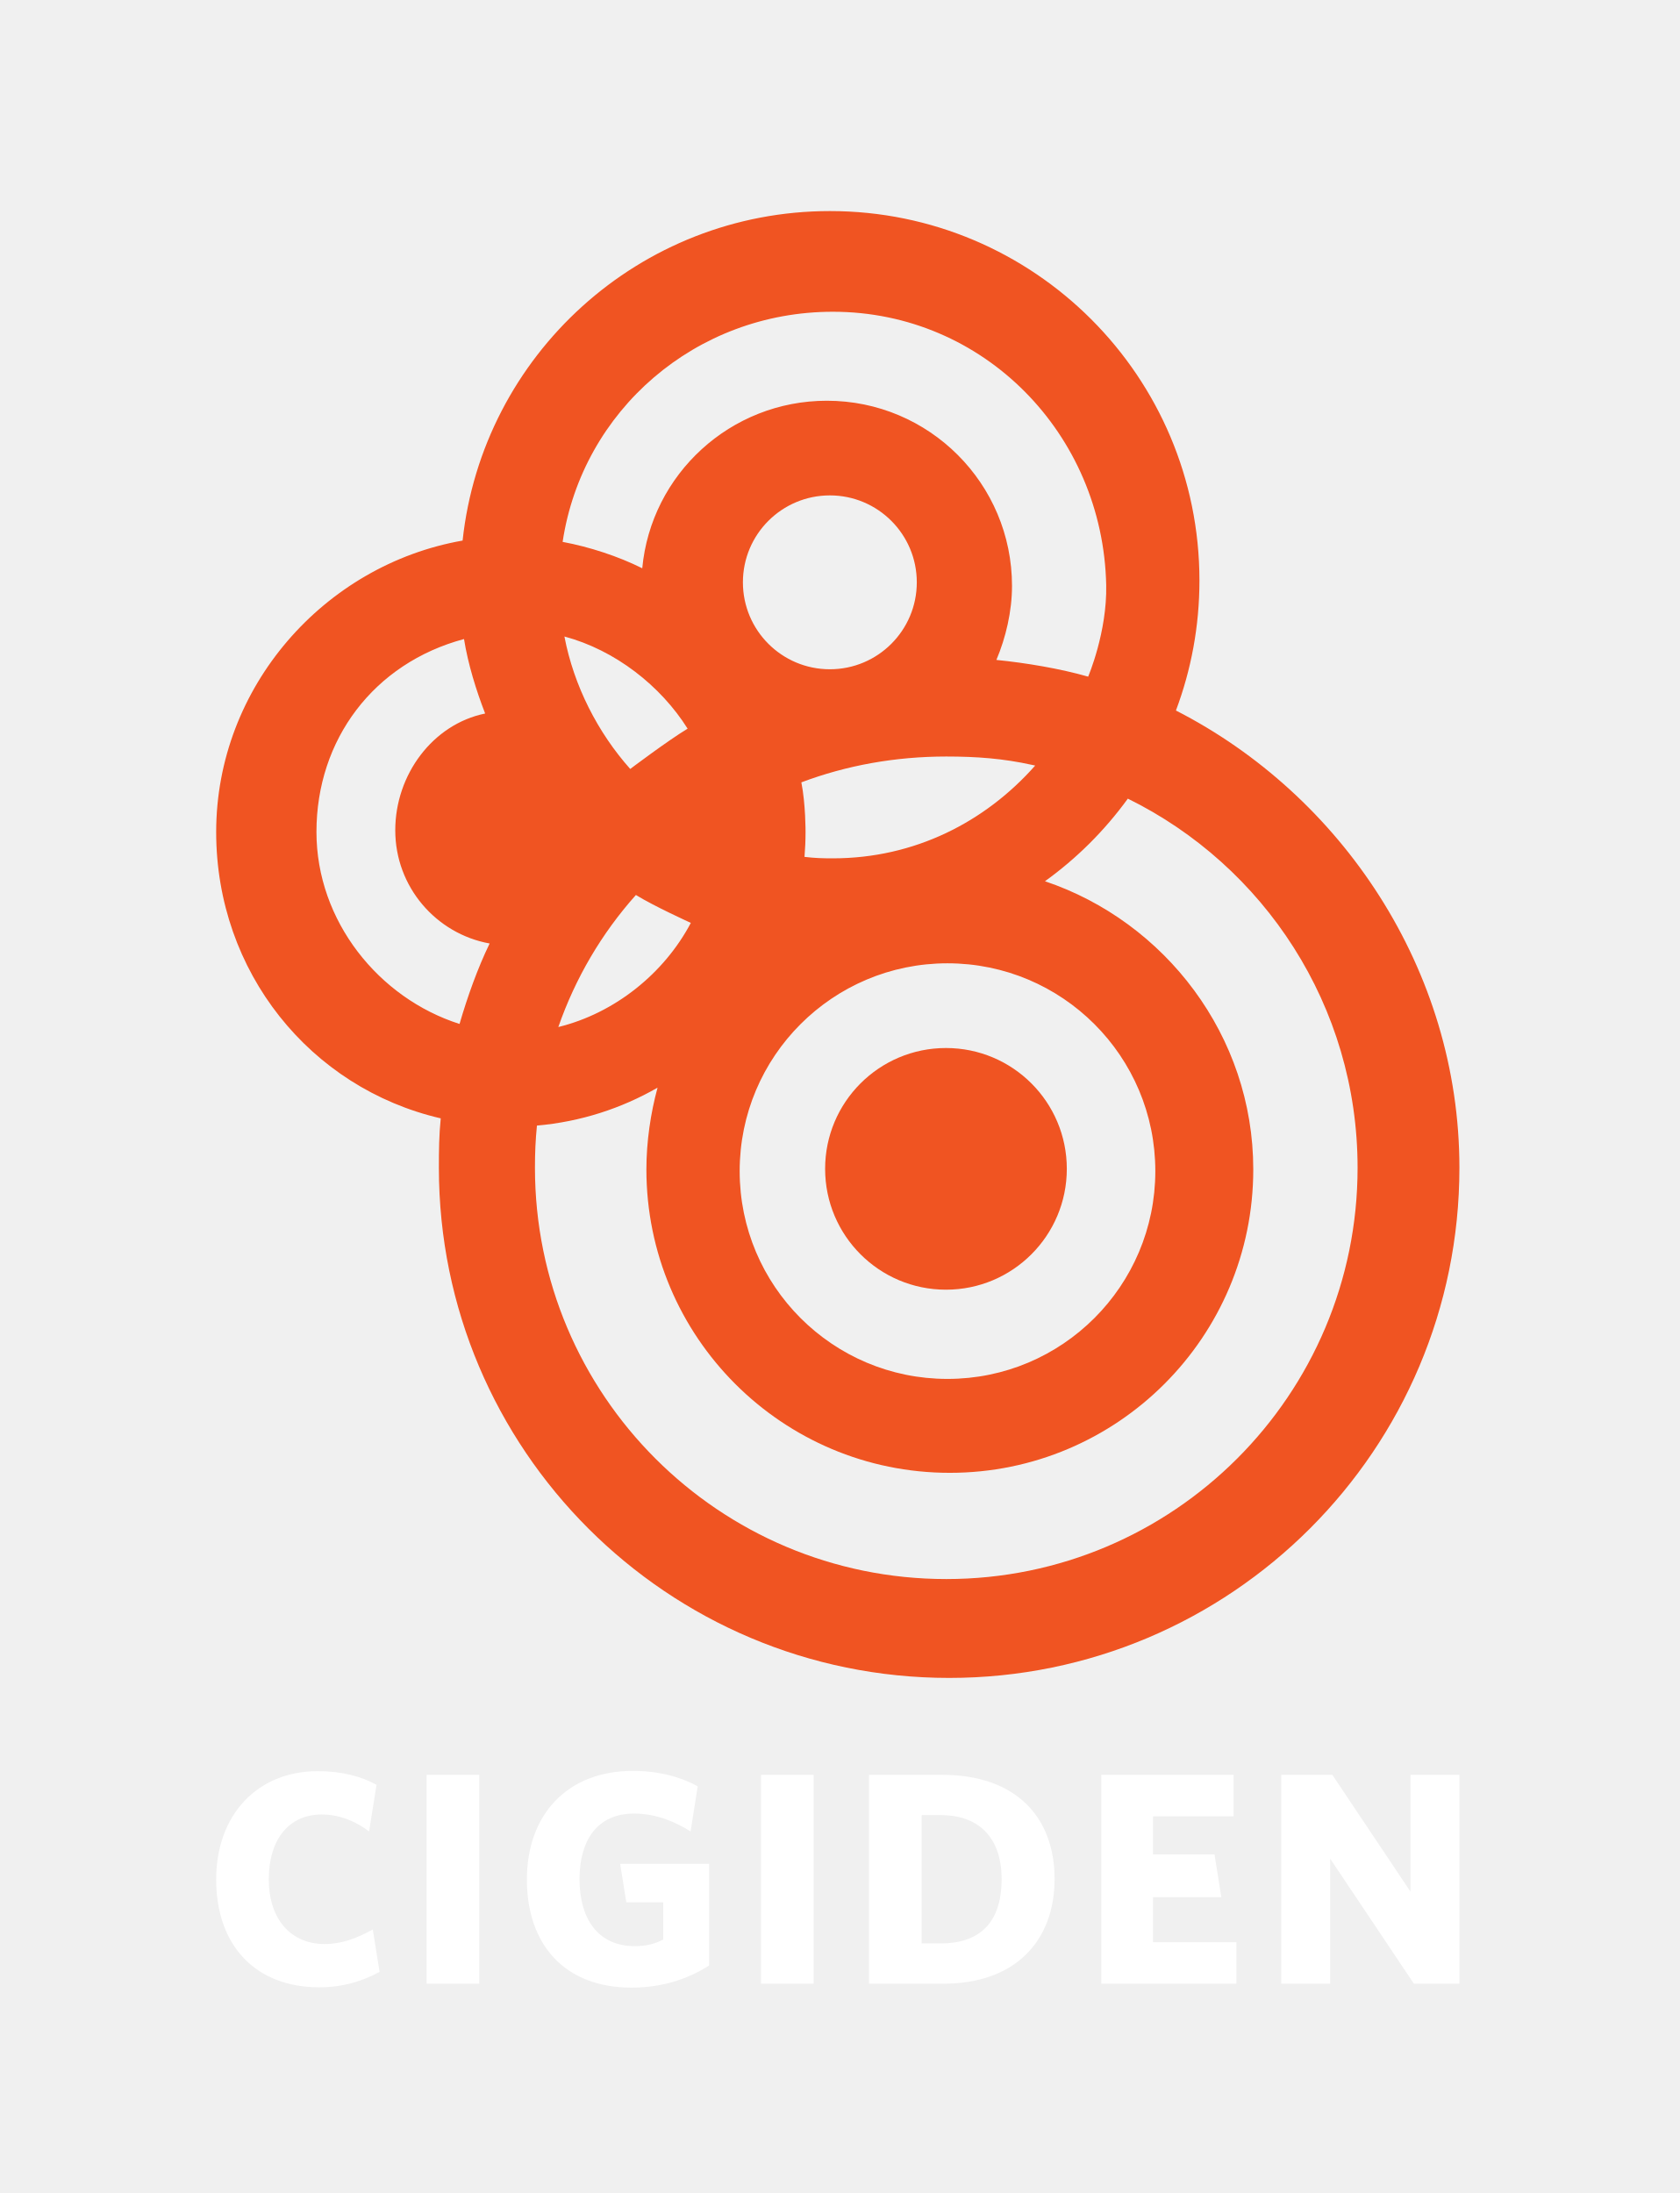
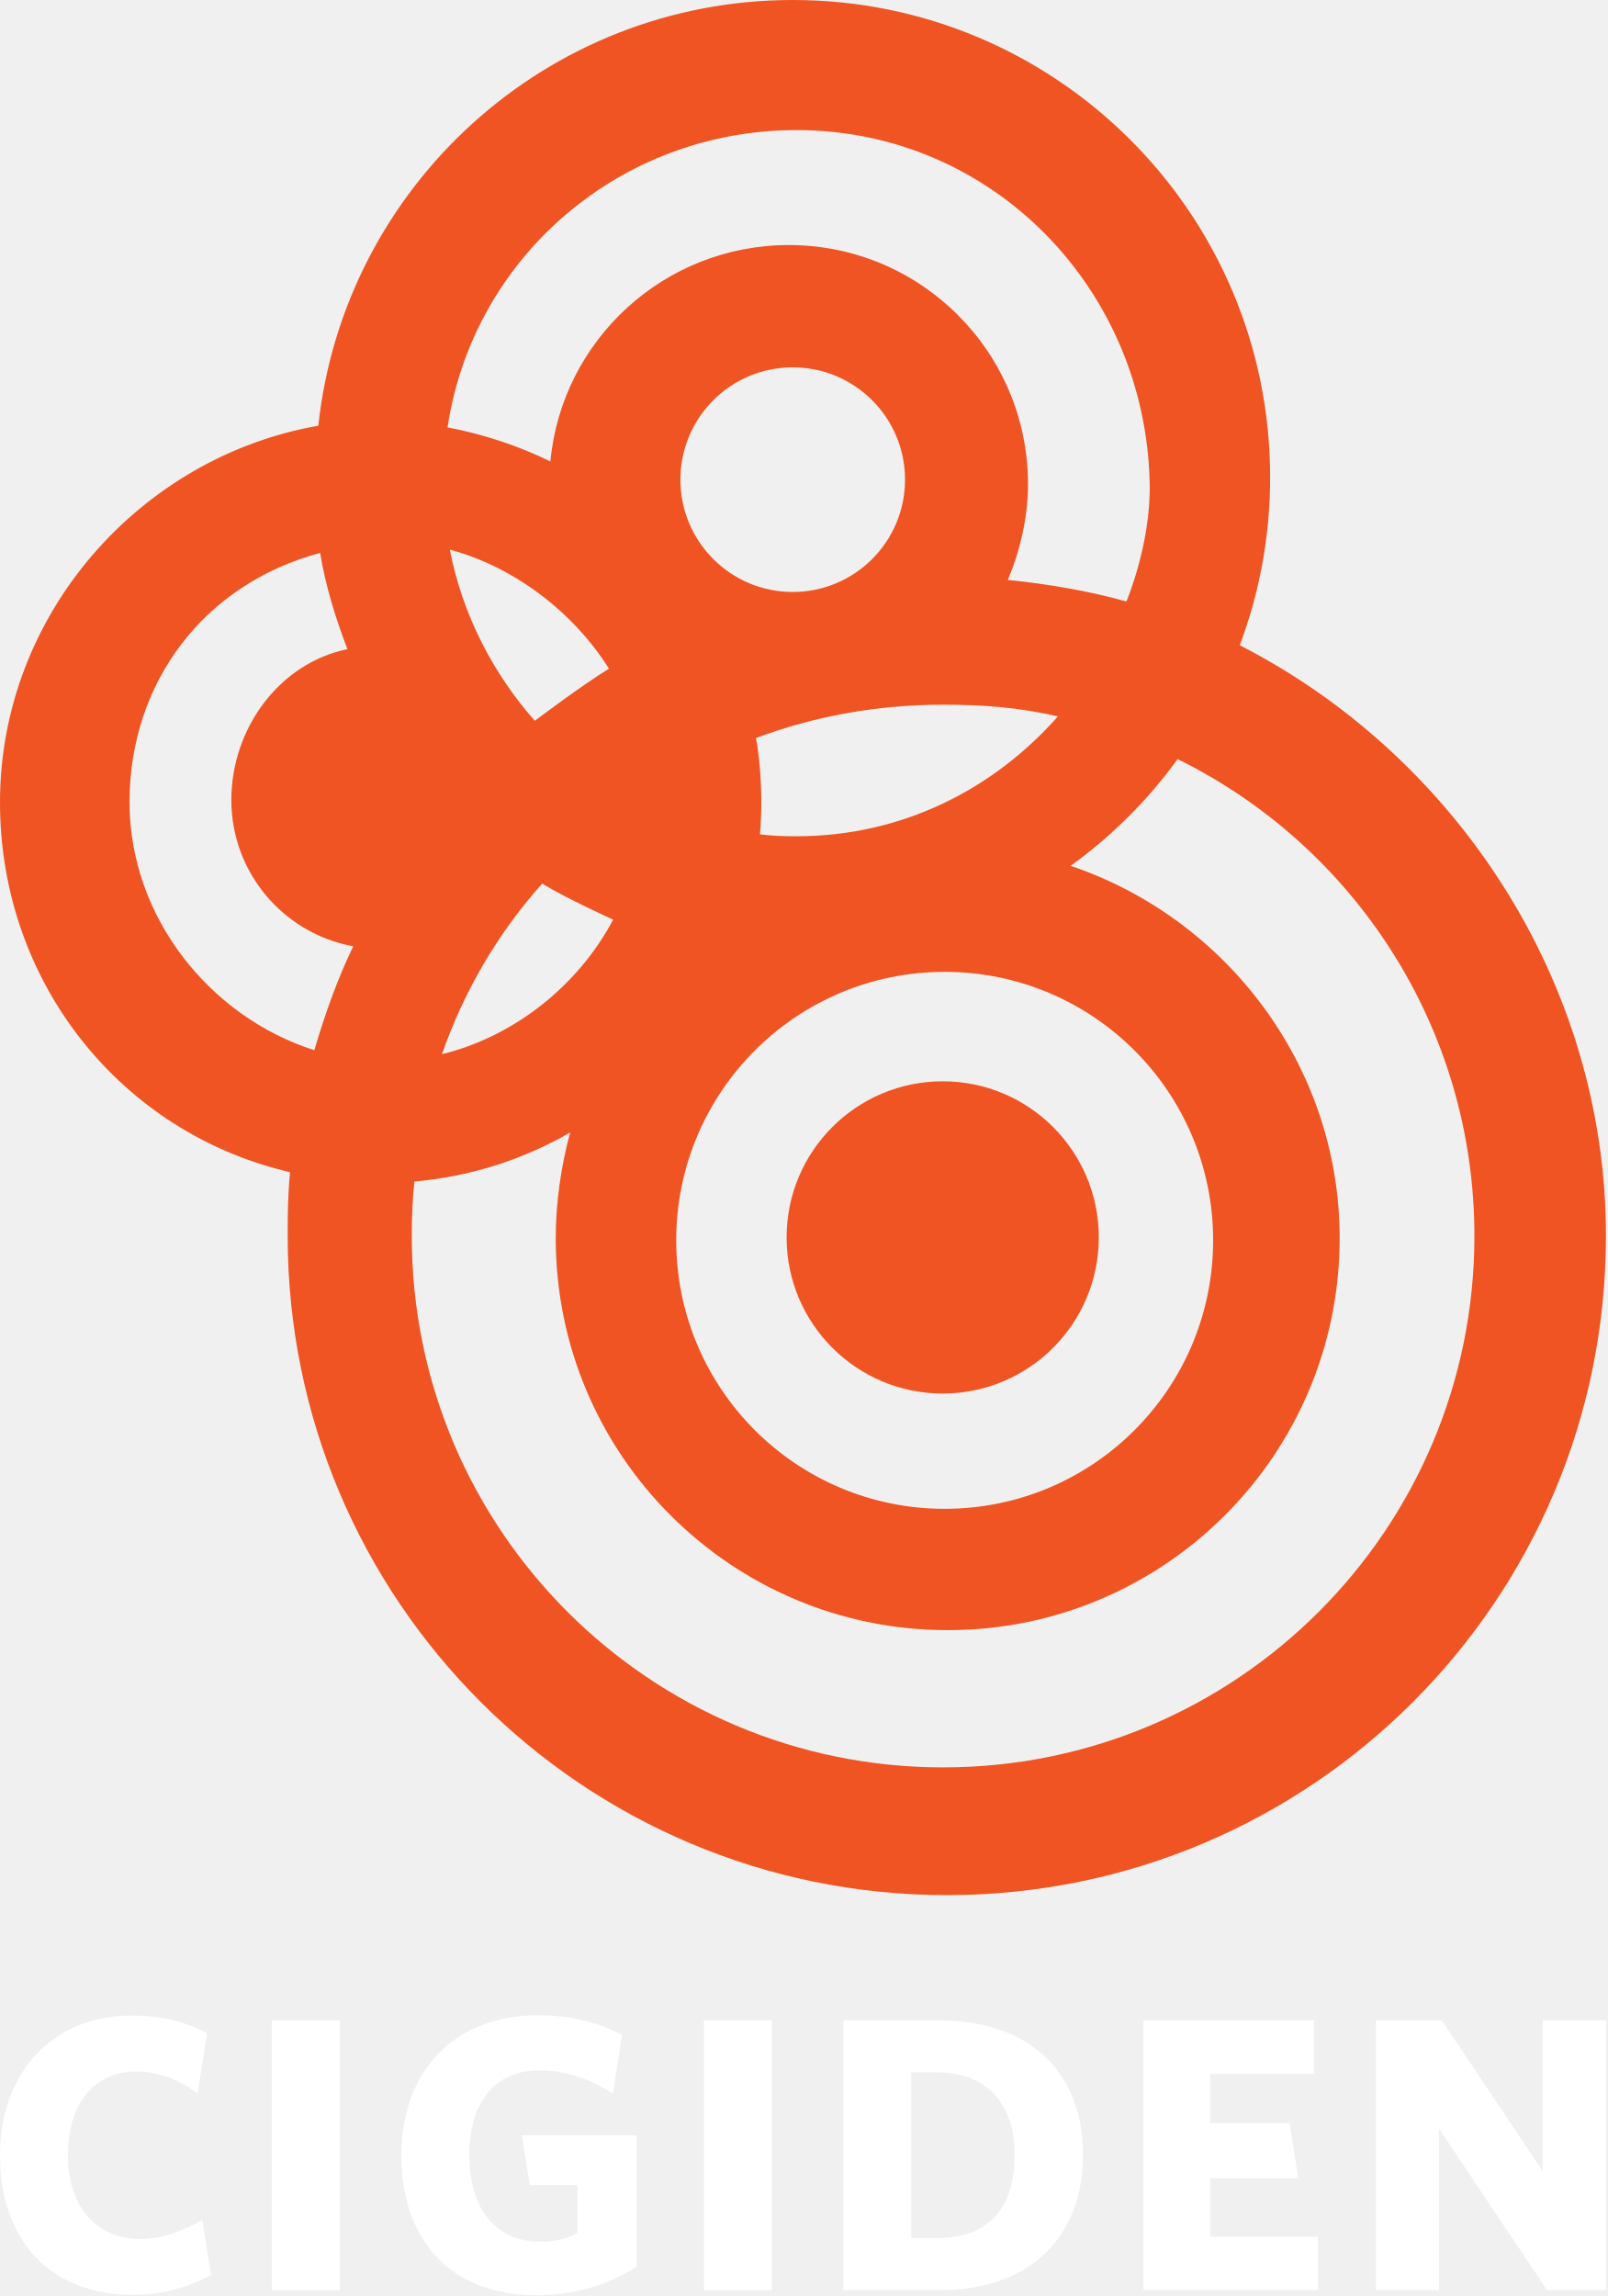
- <svg xmlns="http://www.w3.org/2000/svg" width="100%" height="100%" viewBox="0 0 1034 1350" version="1.1" xml:space="preserve" style="fill-rule:evenodd;clip-rule:evenodd;stroke-linejoin:round;stroke-miterlimit:2;">
-   <g transform="matrix(4.16667,0,0,4.16667,0,0)">
-     <path d="M173.718,104.973C175.963,98.998 177.192,92.526 177.192,85.768C177.192,55.623 152.756,31.184 122.608,31.184C94.458,31.184 71.282,52.496 68.339,79.865C47.91,83.45 31.935,101.476 31.935,122.933C31.935,143.587 45.818,160.758 65.108,165.228C64.858,167.755 64.835,169.954 64.835,172.523C64.835,214.156 98.59,247.901 140.221,247.901C181.854,247.901 215.597,214.156 215.597,172.523C215.597,143.224 198.127,117.448 173.718,104.973ZM123.038,46.059C145.342,46.059 162.946,64.141 163.418,86.435C163.567,93.393 160.752,99.97 160.752,99.97C156.583,98.774 151.537,97.936 147.195,97.499C148.58,94.224 149.502,90.34 149.502,86.563C149.502,71.454 137.259,59.206 122.152,59.206C107.91,59.206 96.176,70.065 94.879,83.959C91.337,82.191 87.124,80.81 83.116,80.059C86.036,60.635 102.799,46.059 123.038,46.059ZM139.968,142.321C156.928,142.321 170.674,156.063 170.674,173.022C170.674,189.98 156.928,203.725 139.968,203.725C123.015,203.725 109.27,189.98 109.27,173.022C109.27,156.066 123.015,142.321 139.968,142.321ZM109.749,86.034C109.749,78.941 115.5,73.191 122.595,73.191C129.687,73.191 135.437,78.941 135.437,86.034C135.437,93.13 129.687,98.879 122.595,98.879C115.5,98.879 109.749,93.13 109.749,86.034ZM123.038,126.813C121.444,126.813 120.395,126.779 118.848,126.598C118.95,125.387 119.001,124.167 119.001,122.933C119.001,122.933 119.028,118.842 118.383,115.587C125.038,113.082 132.267,111.77 139.794,111.77C144.299,111.77 148.195,112.065 152.422,112.997L152.928,113.105C145.529,121.468 135.085,126.813 123.038,126.813ZM101.58,107.654C98.621,109.441 93.104,113.608 93.104,113.608C88.339,108.266 84.774,101.354 83.381,94.039C90.887,96.05 97.607,101.327 101.58,107.654ZM93.941,132.228C96.633,133.892 102.056,136.35 102.056,136.35C98.117,143.811 90.82,149.692 82.479,151.736C85.007,144.489 88.881,137.897 93.941,132.228ZM67.887,151.281C55.968,147.483 46.749,136.087 46.749,122.909C46.749,109.279 55.207,97.988 68.547,94.413C69.154,98.165 70.336,101.964 71.67,105.417C63.921,107.003 58.392,114.458 58.392,122.672C58.392,131.014 64.403,137.954 72.332,139.395C70.559,143.047 69.05,147.285 67.887,151.281ZM139.794,233.294C106.236,233.294 79.028,206.093 79.028,172.532C79.028,170.315 79.107,168.447 79.321,166.297C85.767,165.732 91.81,163.76 97.14,160.694C96.114,164.456 95.491,168.683 95.491,172.771C95.491,197.531 115.562,217.6 140.315,217.6C165.072,217.6 185.144,197.531 185.144,172.771C185.144,153.021 172.107,136.167 154.371,130.197C159.064,126.819 163.196,122.702 166.615,117.993C186.722,127.9 200.554,148.601 200.554,172.532C200.554,206.093 173.355,233.294 139.794,233.294Z" style="fill:rgb(240,84,34);fill-rule:nonzero;" />
-     <path d="M157.599,172.688C157.599,182.549 149.606,190.542 139.746,190.542C129.886,190.542 121.894,182.549 121.894,172.688C121.894,162.829 129.886,154.837 139.746,154.837C149.606,154.837 157.599,162.826 157.599,172.688Z" style="fill:rgb(240,84,34);fill-rule:nonzero;" />
-     <g>
+ <svg xmlns="http://www.w3.org/2000/svg" width="100%" height="100%" viewBox="0 0 766 1094" version="1.1" xml:space="preserve" style="fill-rule:evenodd;clip-rule:evenodd;stroke-linejoin:round;stroke-miterlimit:2;">
+   <g transform="matrix(1,0,0,1,-133.062,-129.933)">
+     <g transform="matrix(4.16667,0,0,4.16667,0,0)">
+       <path d="M173.718,104.973C175.963,98.998 177.192,92.526 177.192,85.768C177.192,55.623 152.756,31.184 122.608,31.184C94.458,31.184 71.282,52.496 68.339,79.865C47.91,83.45 31.935,101.476 31.935,122.933C31.935,143.587 45.818,160.758 65.108,165.228C64.858,167.755 64.835,169.954 64.835,172.523C64.835,214.156 98.59,247.901 140.221,247.901C181.854,247.901 215.597,214.156 215.597,172.523C215.597,143.224 198.127,117.448 173.718,104.973ZM123.038,46.059C145.342,46.059 162.946,64.141 163.418,86.435C163.567,93.393 160.752,99.97 160.752,99.97C156.583,98.774 151.537,97.936 147.195,97.499C148.58,94.224 149.502,90.34 149.502,86.563C149.502,71.454 137.259,59.206 122.152,59.206C107.91,59.206 96.176,70.065 94.879,83.959C91.337,82.191 87.124,80.81 83.116,80.059C86.036,60.635 102.799,46.059 123.038,46.059ZM139.968,142.321C156.928,142.321 170.674,156.063 170.674,173.022C170.674,189.98 156.928,203.725 139.968,203.725C123.015,203.725 109.27,189.98 109.27,173.022C109.27,156.066 123.015,142.321 139.968,142.321ZM109.749,86.034C109.749,78.941 115.5,73.191 122.595,73.191C129.687,73.191 135.437,78.941 135.437,86.034C135.437,93.13 129.687,98.879 122.595,98.879C115.5,98.879 109.749,93.13 109.749,86.034ZM123.038,126.813C121.444,126.813 120.395,126.779 118.848,126.598C118.95,125.387 119.001,124.167 119.001,122.933C119.001,122.933 119.028,118.842 118.383,115.587C125.038,113.082 132.267,111.77 139.794,111.77C144.299,111.77 148.195,112.065 152.422,112.997L152.928,113.105C145.529,121.468 135.085,126.813 123.038,126.813ZM101.58,107.654C98.621,109.441 93.104,113.608 93.104,113.608C88.339,108.266 84.774,101.354 83.381,94.039C90.887,96.05 97.607,101.327 101.58,107.654ZM93.941,132.228C96.633,133.892 102.056,136.35 102.056,136.35C98.117,143.811 90.82,149.692 82.479,151.736C85.007,144.489 88.881,137.897 93.941,132.228ZM67.887,151.281C55.968,147.483 46.749,136.087 46.749,122.909C46.749,109.279 55.207,97.988 68.547,94.413C69.154,98.165 70.336,101.964 71.67,105.417C63.921,107.003 58.392,114.458 58.392,122.672C58.392,131.014 64.403,137.954 72.332,139.395C70.559,143.047 69.05,147.285 67.887,151.281ZM139.794,233.294C106.236,233.294 79.028,206.093 79.028,172.532C79.028,170.315 79.107,168.447 79.321,166.297C85.767,165.732 91.81,163.76 97.14,160.694C96.114,164.456 95.491,168.683 95.491,172.771C95.491,197.531 115.562,217.6 140.315,217.6C165.072,217.6 185.144,197.531 185.144,172.771C185.144,153.021 172.107,136.167 154.371,130.197C159.064,126.819 163.196,122.702 166.615,117.993C186.722,127.9 200.554,148.601 200.554,172.532C200.554,206.093 173.355,233.294 139.794,233.294Z" style="fill:rgb(240,84,34);fill-rule:nonzero;" />
+     </g>
+     <g transform="matrix(4.16667,0,0,4.16667,0,0)">
+       <path d="M157.599,172.688C157.599,182.549 149.606,190.542 139.746,190.542C129.886,190.542 121.894,182.549 121.894,172.688C121.894,162.829 129.886,154.837 139.746,154.837C149.606,154.837 157.599,162.826 157.599,172.688Z" style="fill:rgb(240,84,34);fill-rule:nonzero;" />
+     </g>
+     <g transform="matrix(4.16667,0,0,4.16667,0,0)">
      <path d="M47.165,293.61C37.668,293.61 31.935,287.349 31.935,277.692C31.935,268.12 38.026,261.677 46.941,261.677C50.487,261.677 53.35,262.44 55.622,263.693L54.528,270.58C52.621,269.148 50.256,268.076 47.524,268.076C42.802,268.076 39.71,271.61 39.71,277.646C39.71,283.816 43.209,287.217 47.937,287.217C50.487,287.217 52.708,286.366 55.072,285.067L56.073,291.332C53.526,292.717 50.618,293.61 47.165,293.61Z" style="fill:white;fill-rule:nonzero;" />
      <rect x="63.024" y="262.217" width="7.775" height="30.858" style="fill:white;fill-rule:nonzero;" />
      <path d="M93.294,293.657C83.338,293.657 77.836,287.216 77.836,277.692C77.836,268.12 83.79,261.636 93.471,261.636C97.336,261.636 100.567,262.53 103.069,263.916L102.021,270.58C99.655,269.103 96.884,267.941 93.656,267.941C88.252,267.941 85.611,271.878 85.611,277.646C85.611,283.461 88.336,287.528 93.747,287.528C95.477,287.528 96.701,287.216 97.978,286.546L97.978,281.047L92.522,281.047L91.612,275.364L104.747,275.364L104.747,290.391C101.478,292.492 97.613,293.657 93.294,293.657Z" style="fill:white;fill-rule:nonzero;" />
      <rect x="112.424" y="262.217" width="7.775" height="30.858" style="fill:white;fill-rule:nonzero;" />
      <path d="M139.379,293.075L128.375,293.075L128.375,262.216L139.15,262.216C150.058,262.216 155.79,268.433 155.79,277.6C155.79,286.768 149.973,293.075 139.379,293.075ZM138.968,268.166L136.151,268.166L136.151,287.127L138.968,287.127C144.514,287.127 147.967,284.265 147.967,277.646C147.967,271.163 144.287,268.166 138.968,268.166Z" style="fill:white;fill-rule:nonzero;" />
      <path d="M162.688,293.075L162.688,262.216L182.234,262.216L182.234,268.346L170.327,268.346L170.327,273.978L179.419,273.978L180.421,280.286L170.327,280.286L170.327,286.95L182.647,286.95L182.647,293.075L162.688,293.075Z" style="fill:white;fill-rule:nonzero;" />
      <path d="M208.871,293.075L196.503,274.604L196.503,293.075L189.279,293.075L189.279,262.216L196.822,262.216L208.371,279.479L208.371,262.216L215.598,262.216L215.598,293.075L208.871,293.075Z" style="fill:white;fill-rule:nonzero;" />
    </g>
  </g>
</svg>
